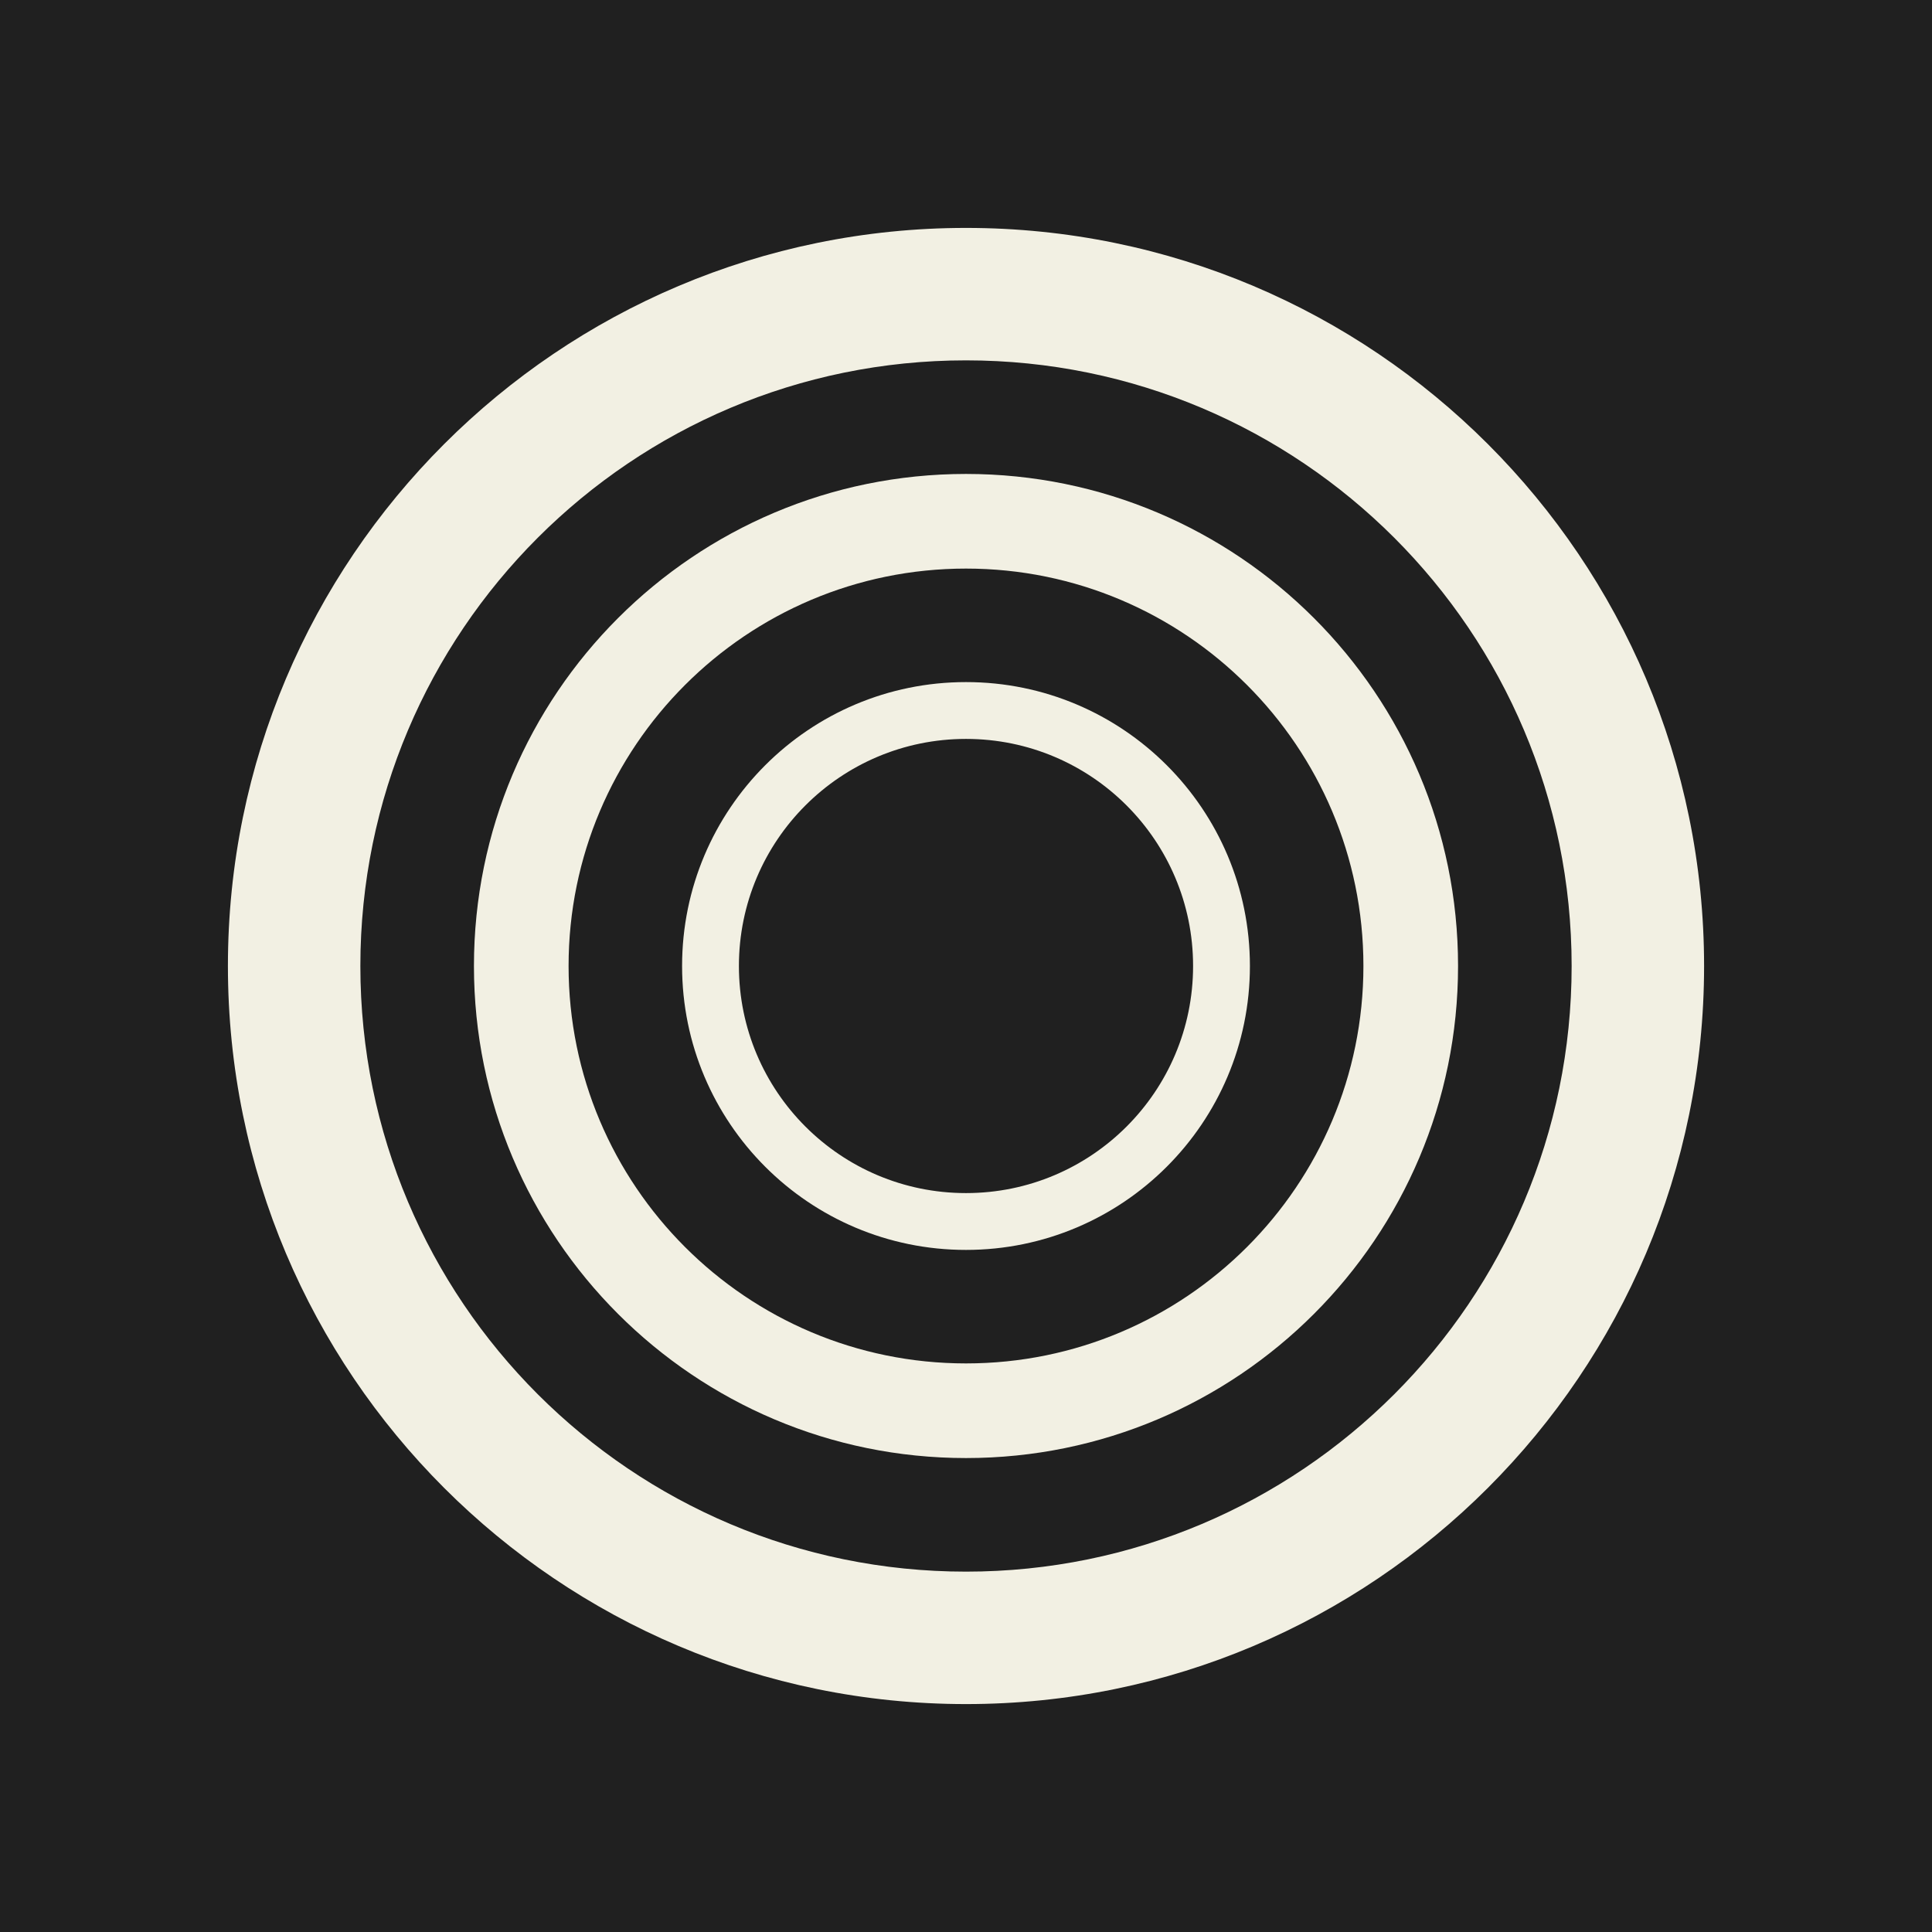
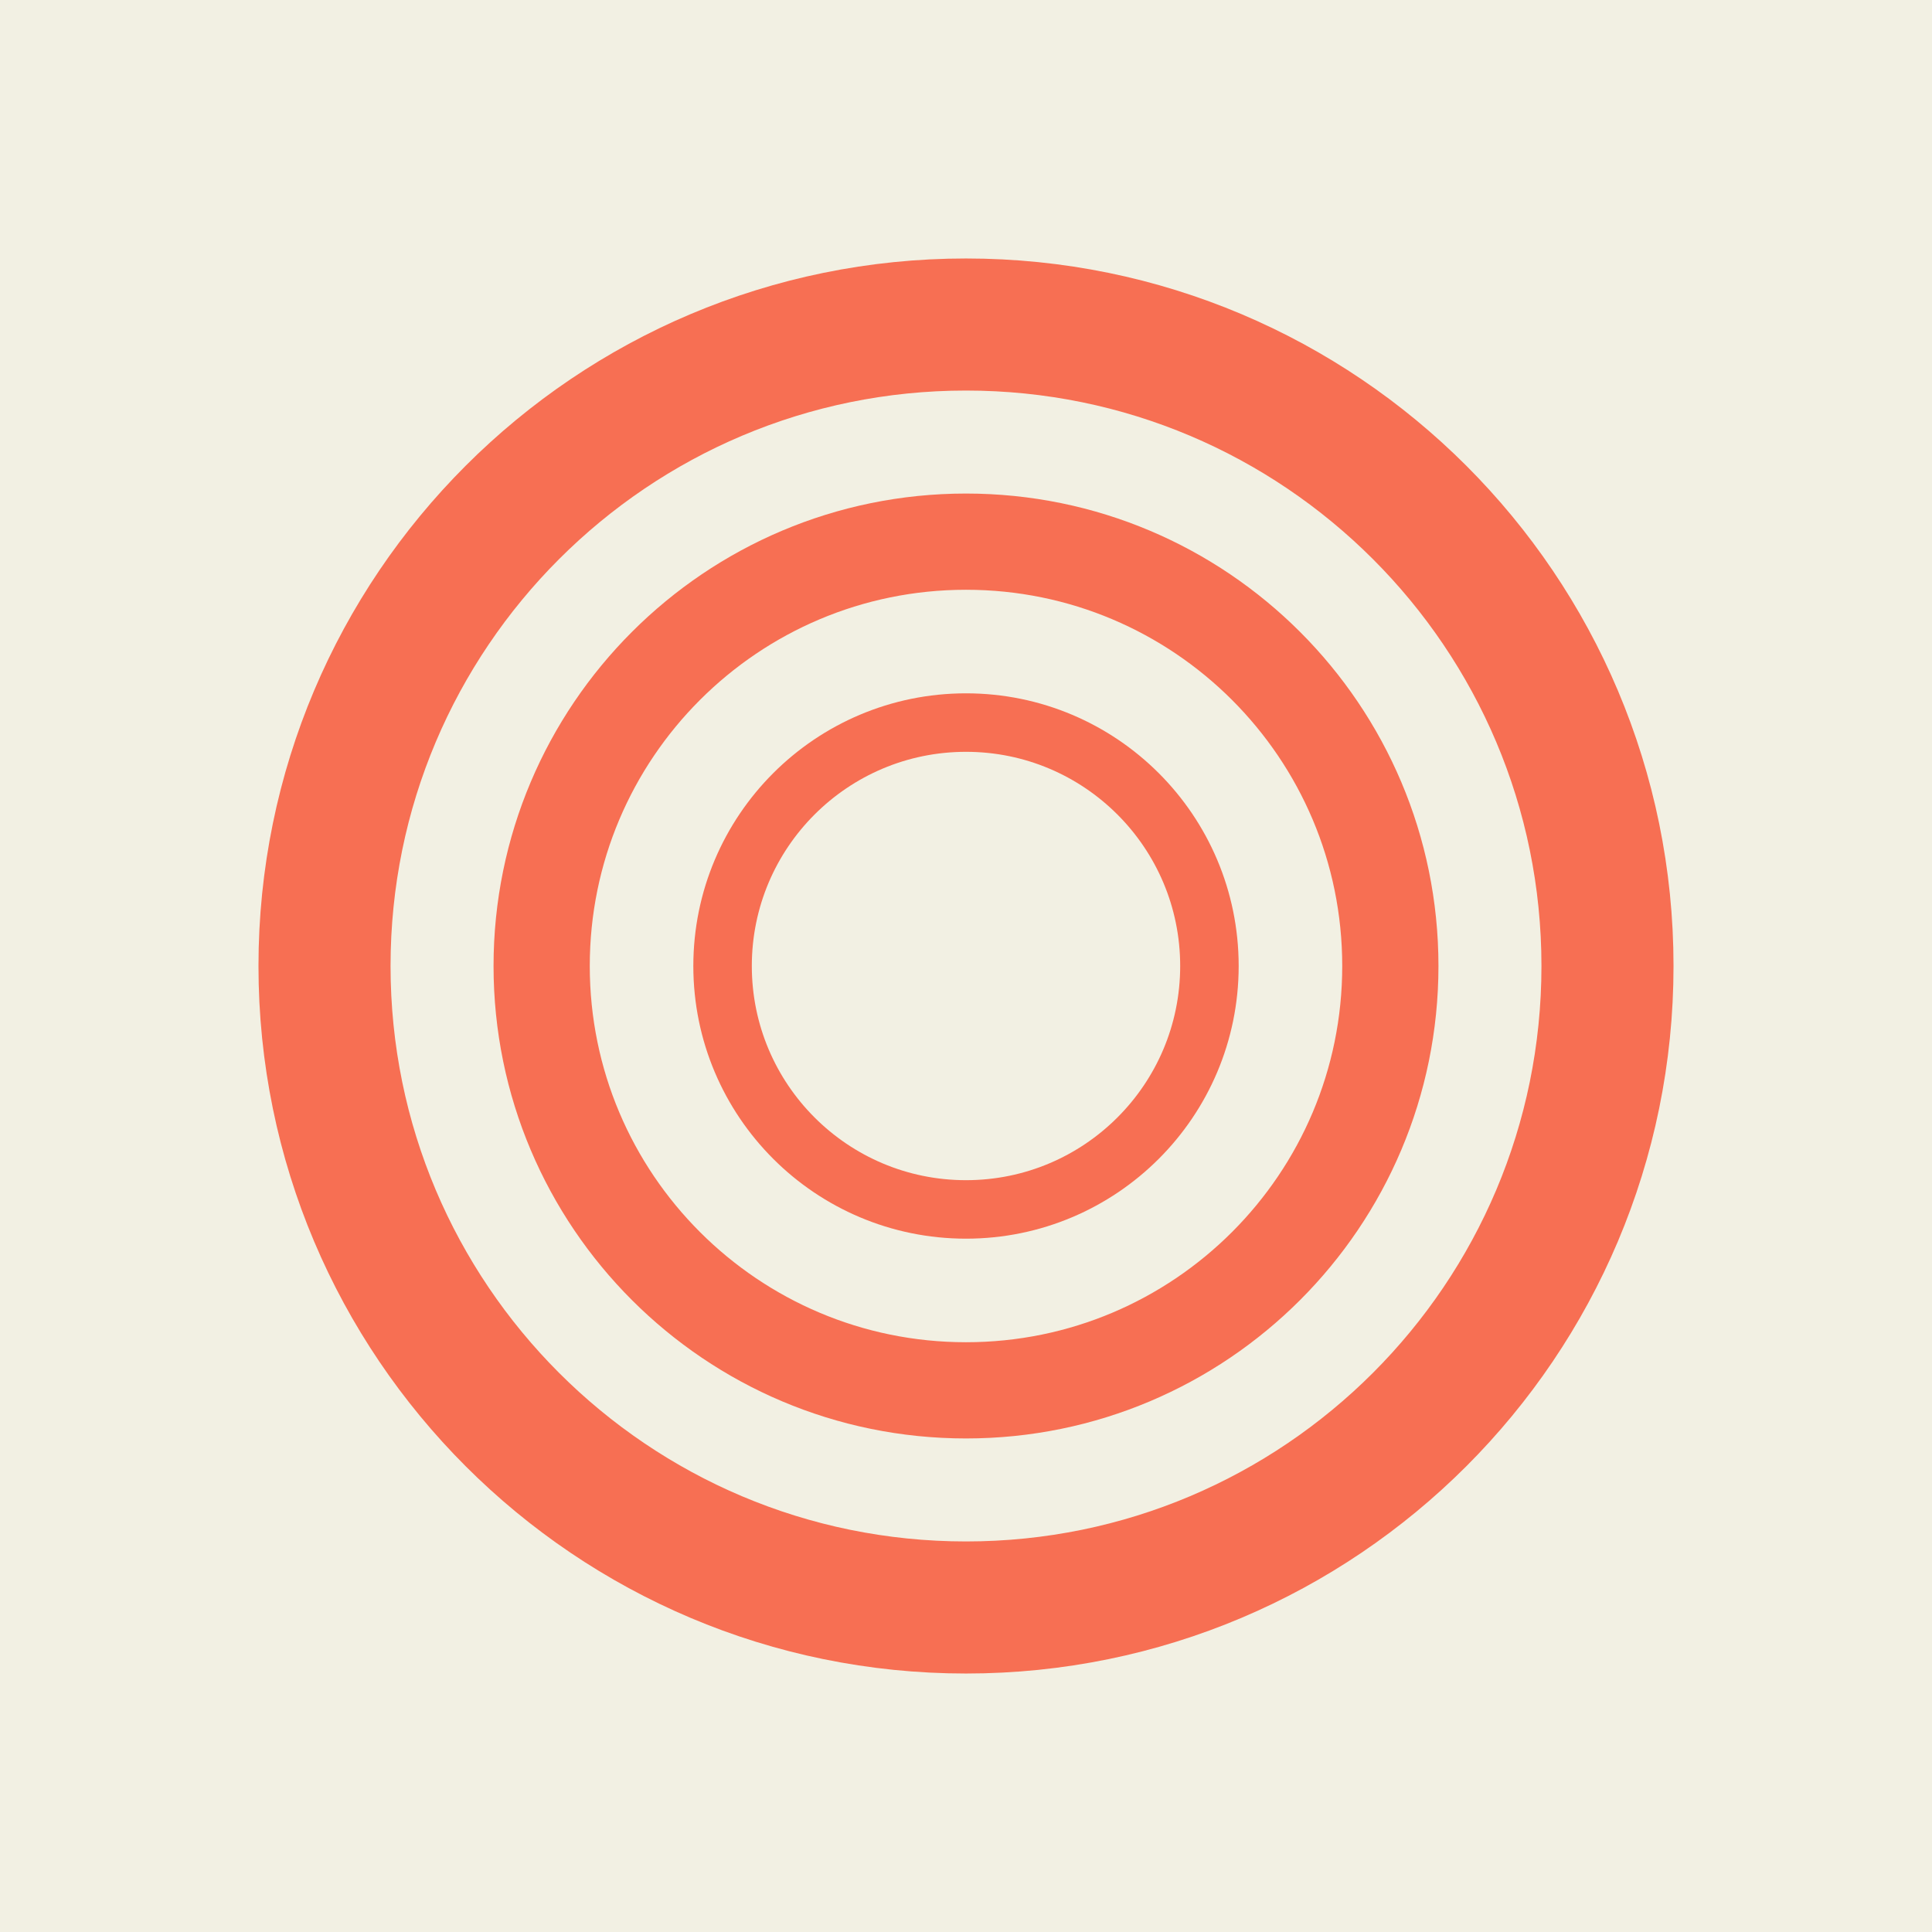
- <svg xmlns="http://www.w3.org/2000/svg" id="a" data-name="Layer 16" viewBox="0 0 256 256">
+ <svg xmlns="http://www.w3.org/2000/svg" id="a" viewBox="0 0 1024 1024">
  <defs>
-     <style>
-       .b {
-         fill: #f2f0e3;
-         fill-rule: evenodd;
-       }
- 
-       .c {
-         fill: #202020;
-       }
-     </style>
+     <style>.c{stroke-width:51px;}.c,.d,.e,.f{fill:none;}.c,.e,.f{stroke:#f76f53;}.g{clip-path:url(#b);}.e{stroke-width:70px;}.h{fill:#f2f0e3;}.f{stroke-width:31px;}</style>
+     <clipPath id="b">
+       <rect class="d" width="1024" height="1024" />
+     </clipPath>
  </defs>
-   <rect class="c" width="256" height="256" />
-   <g>
-     <path class="b" d="M128,165.62c20.77,0,37.62-16.84,37.62-37.62s-16.84-37.62-37.62-37.62-37.62,16.84-37.62,37.62,16.84,37.62,37.62,37.62ZM158.09,128c0,16.62-13.47,30.09-30.09,30.09s-30.09-13.47-30.09-30.09,13.47-30.09,30.09-30.09,30.09,13.47,30.09,30.09Z" />
-     <path class="b" d="M193.2,128c0,36.01-29.19,65.2-65.2,65.2s-65.2-29.19-65.2-65.2,29.19-65.2,65.2-65.2,65.2,29.19,65.2,65.2ZM128,180.66c29.08,0,52.66-23.58,52.66-52.66s-23.58-52.66-52.66-52.66-52.66,23.58-52.66,52.66,23.58,52.66,52.66,52.66Z" />
-     <path class="b" d="M225.8,128c0,54.01-43.79,97.8-97.8,97.8S30.2,182.01,30.2,128,73.99,30.2,128,30.2s97.8,43.79,97.8,97.8ZM128,208.25c44.32,0,80.25-35.93,80.25-80.25s-35.93-80.25-80.25-80.25-80.25,35.93-80.25,80.25,35.93,80.25,80.25,80.25Z" />
+   <g class="g">
+     <rect class="h" width="1024" height="1024" />
+     <circle class="e" cx="512" cy="512" r="340" />
+     <circle class="c" cx="512" cy="512" r="224.91" />
+     <circle class="f" cx="512" cy="512" r="129.02" />
  </g>
</svg>
